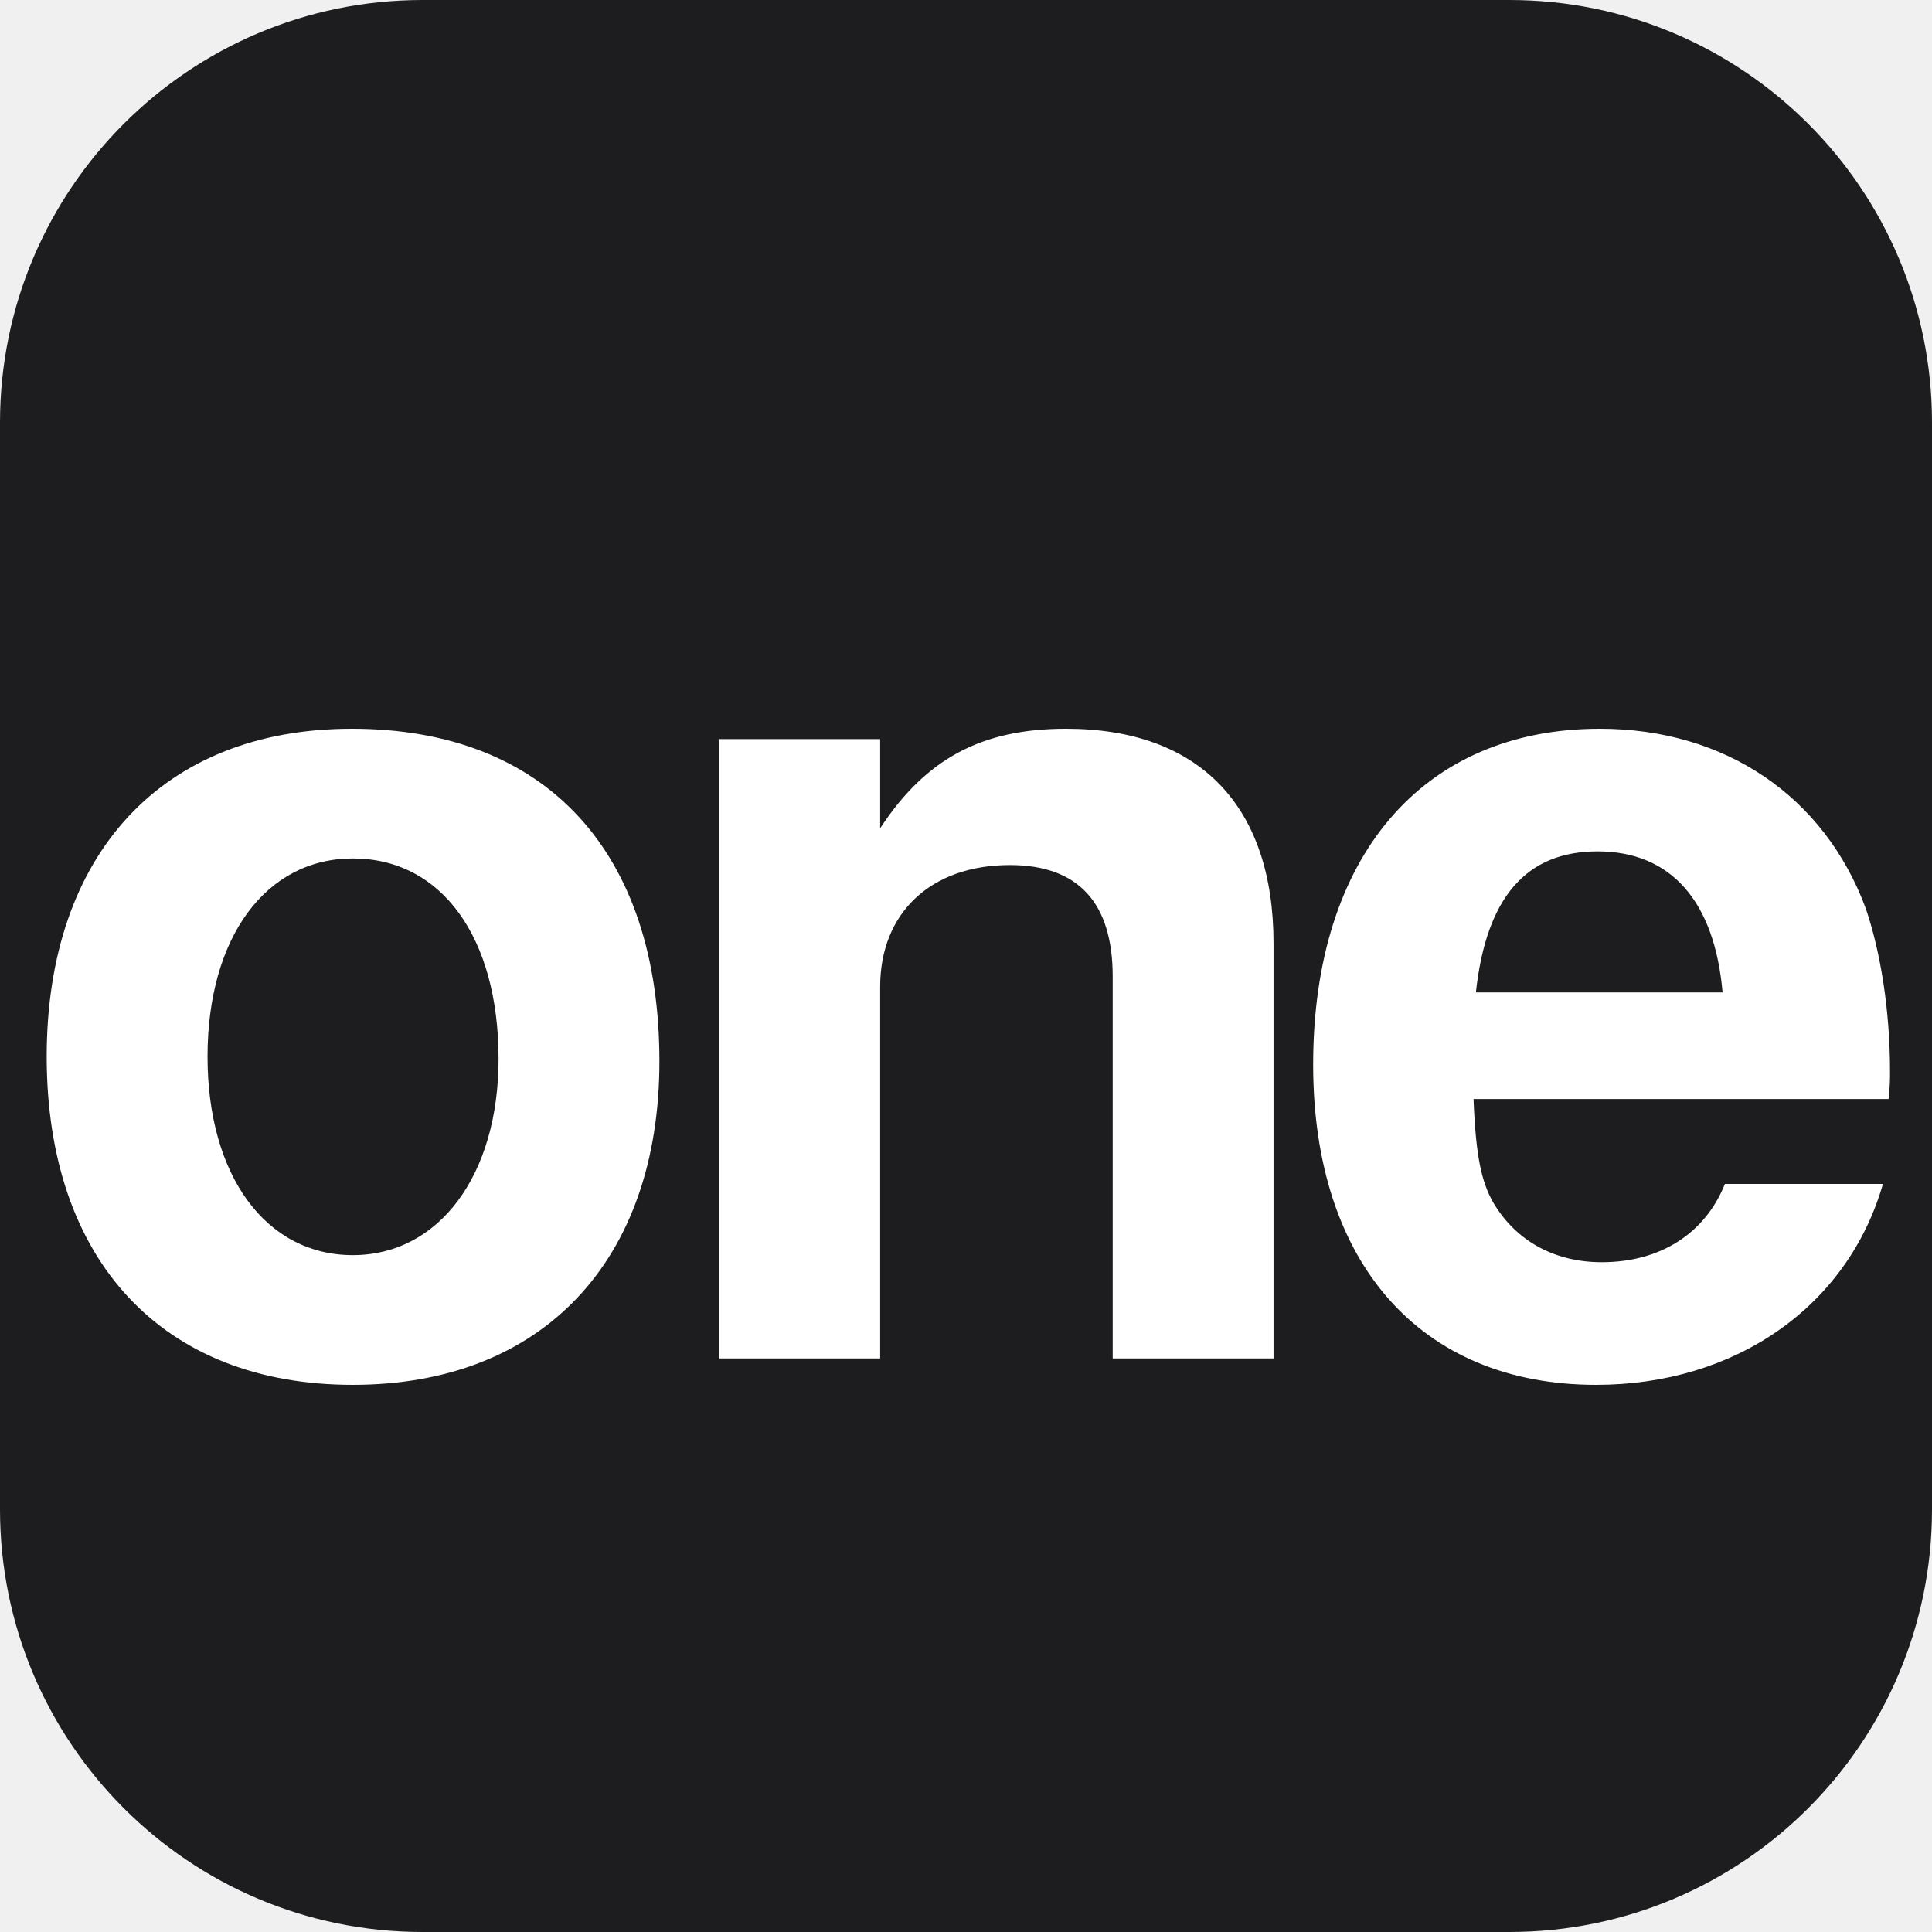
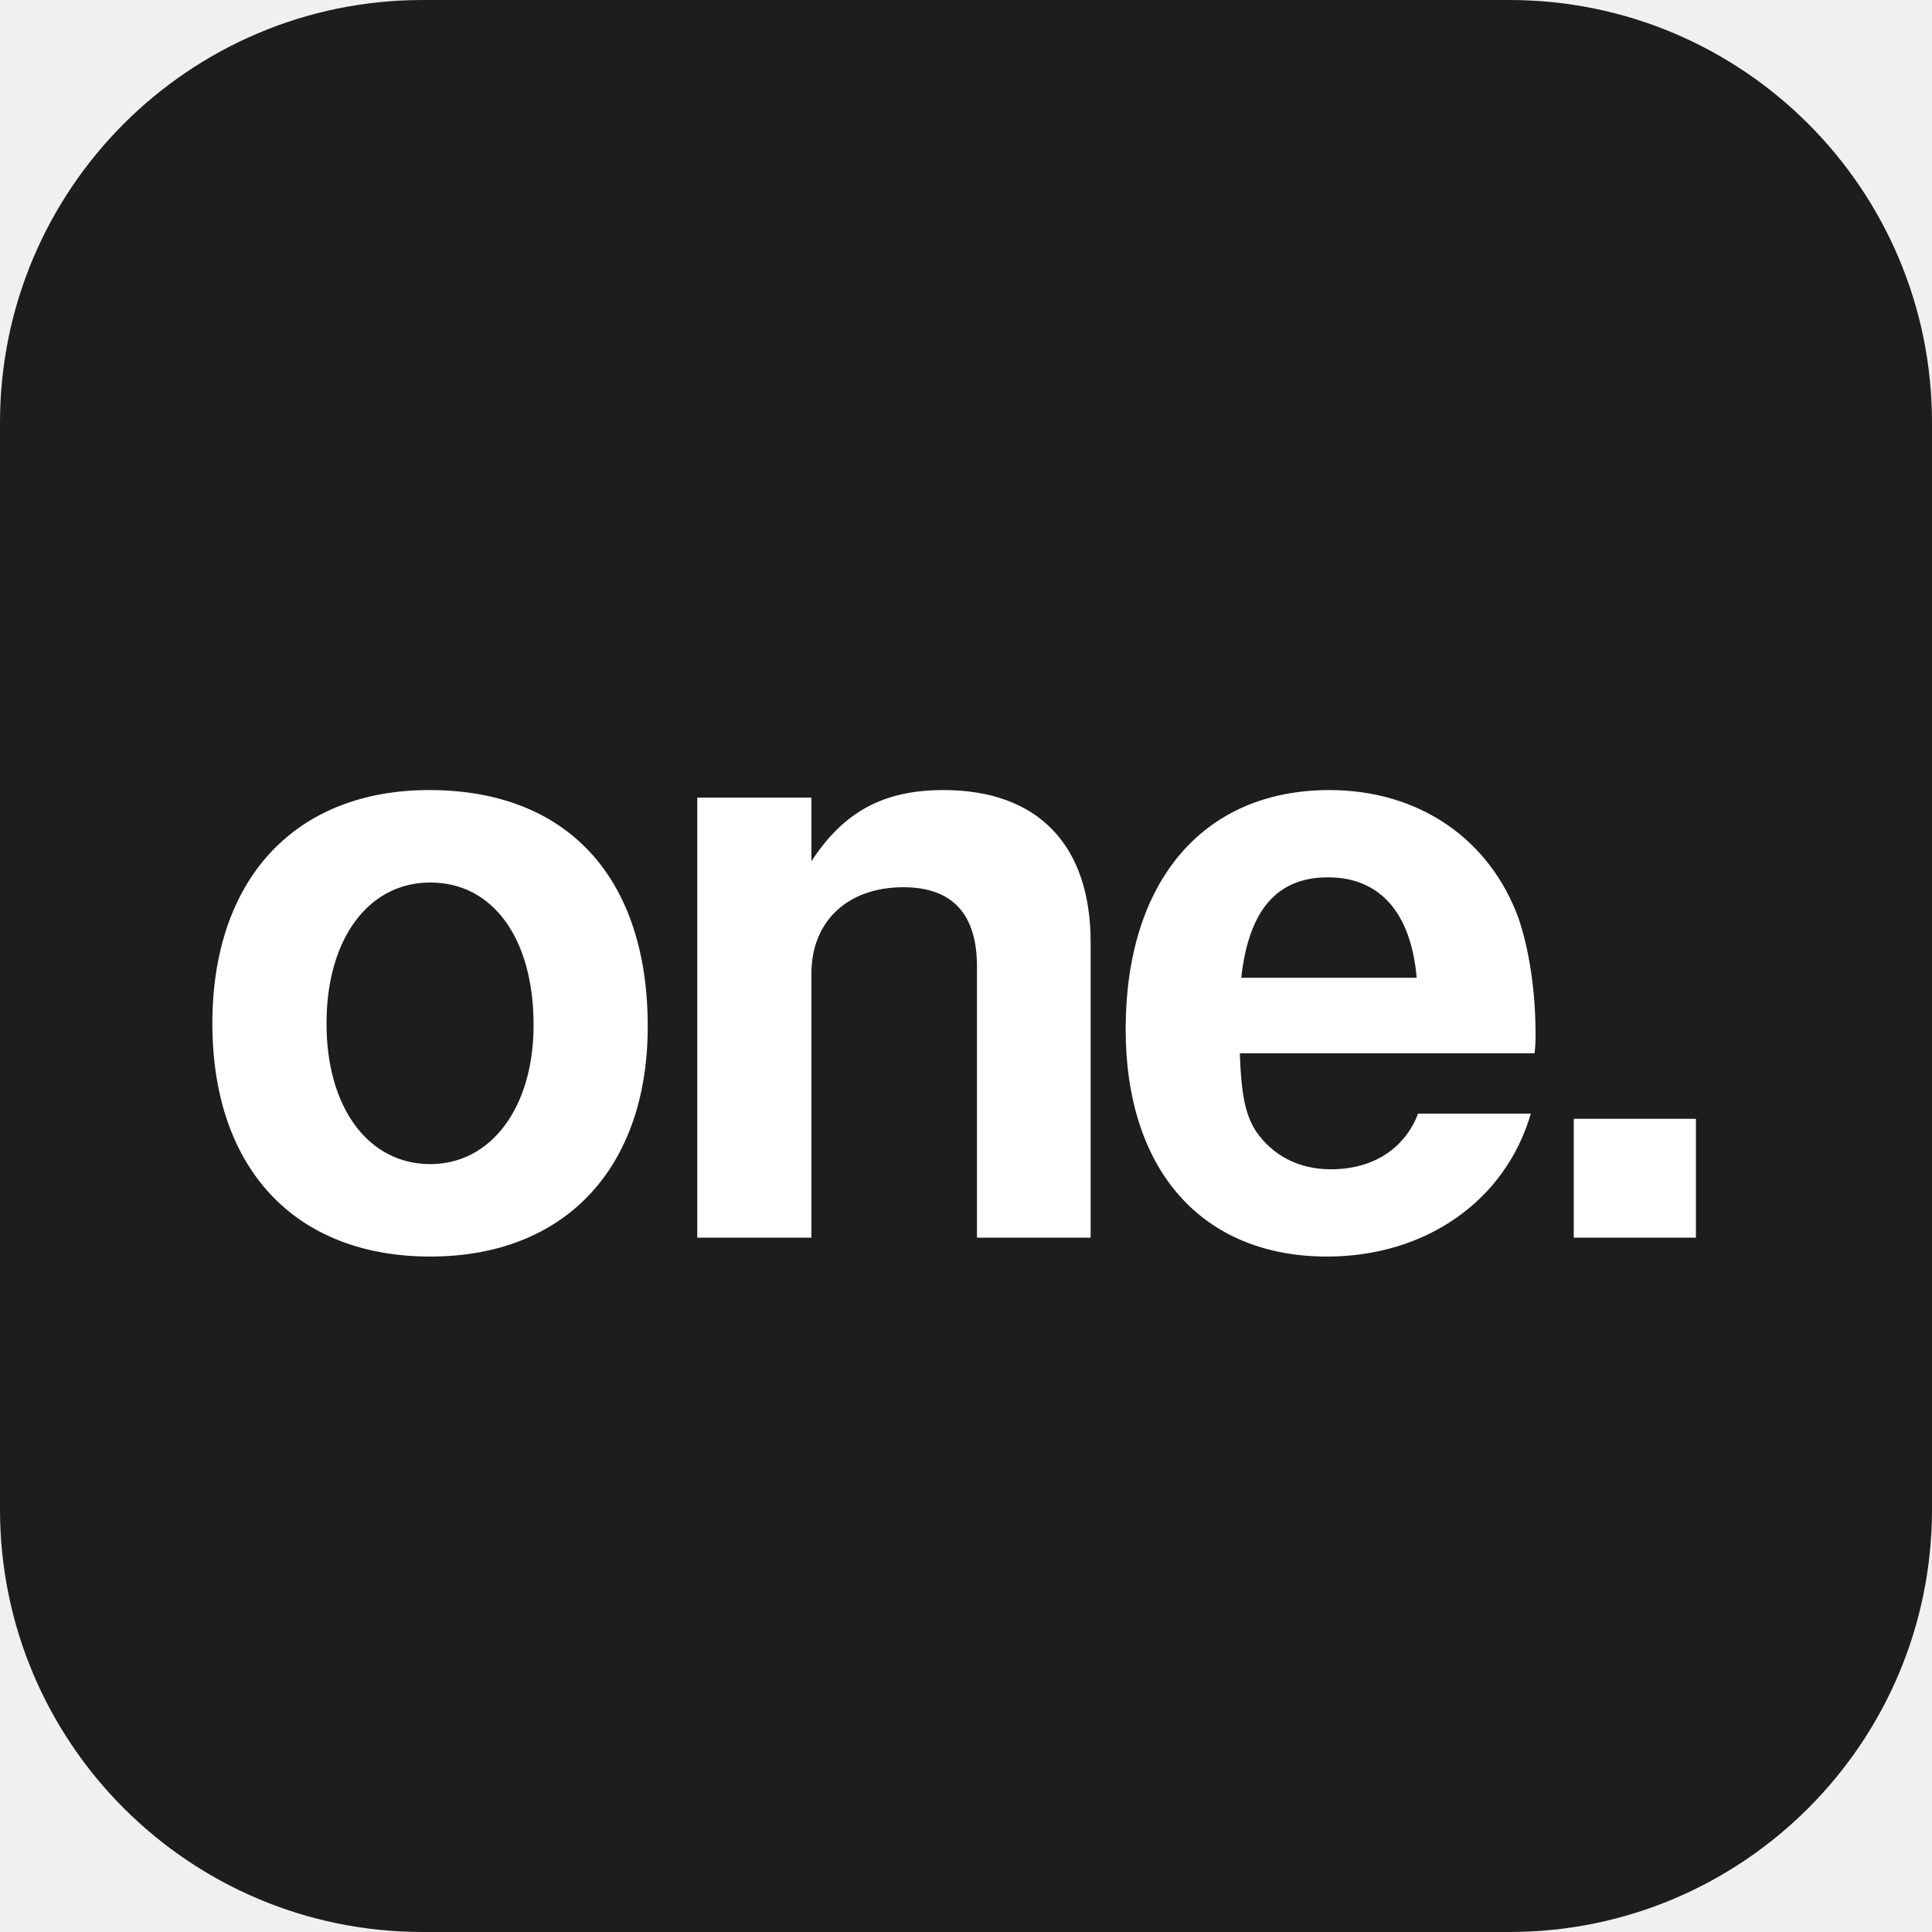
<svg xmlns="http://www.w3.org/2000/svg" viewBox="0 0 64 64">
  <rect width="64" height="64" rx="14" fill="#1d1d1f" />
-   <text x="32" y="45" text-anchor="middle" font-family="-apple-system,BlinkMacSystemFont,Helvetica,Arial,sans-serif" font-size="38" font-weight="600" letter-spacing="-2" fill="#ffffff">one</text>
+   <text x="32" y="41" text-anchor="middle" font-family="-apple-system,BlinkMacSystemFont,Helvetica,Arial,sans-serif" font-size="27" font-weight="600" letter-spacing="-1.2" fill="#ffffff">one.</text>
</svg>
